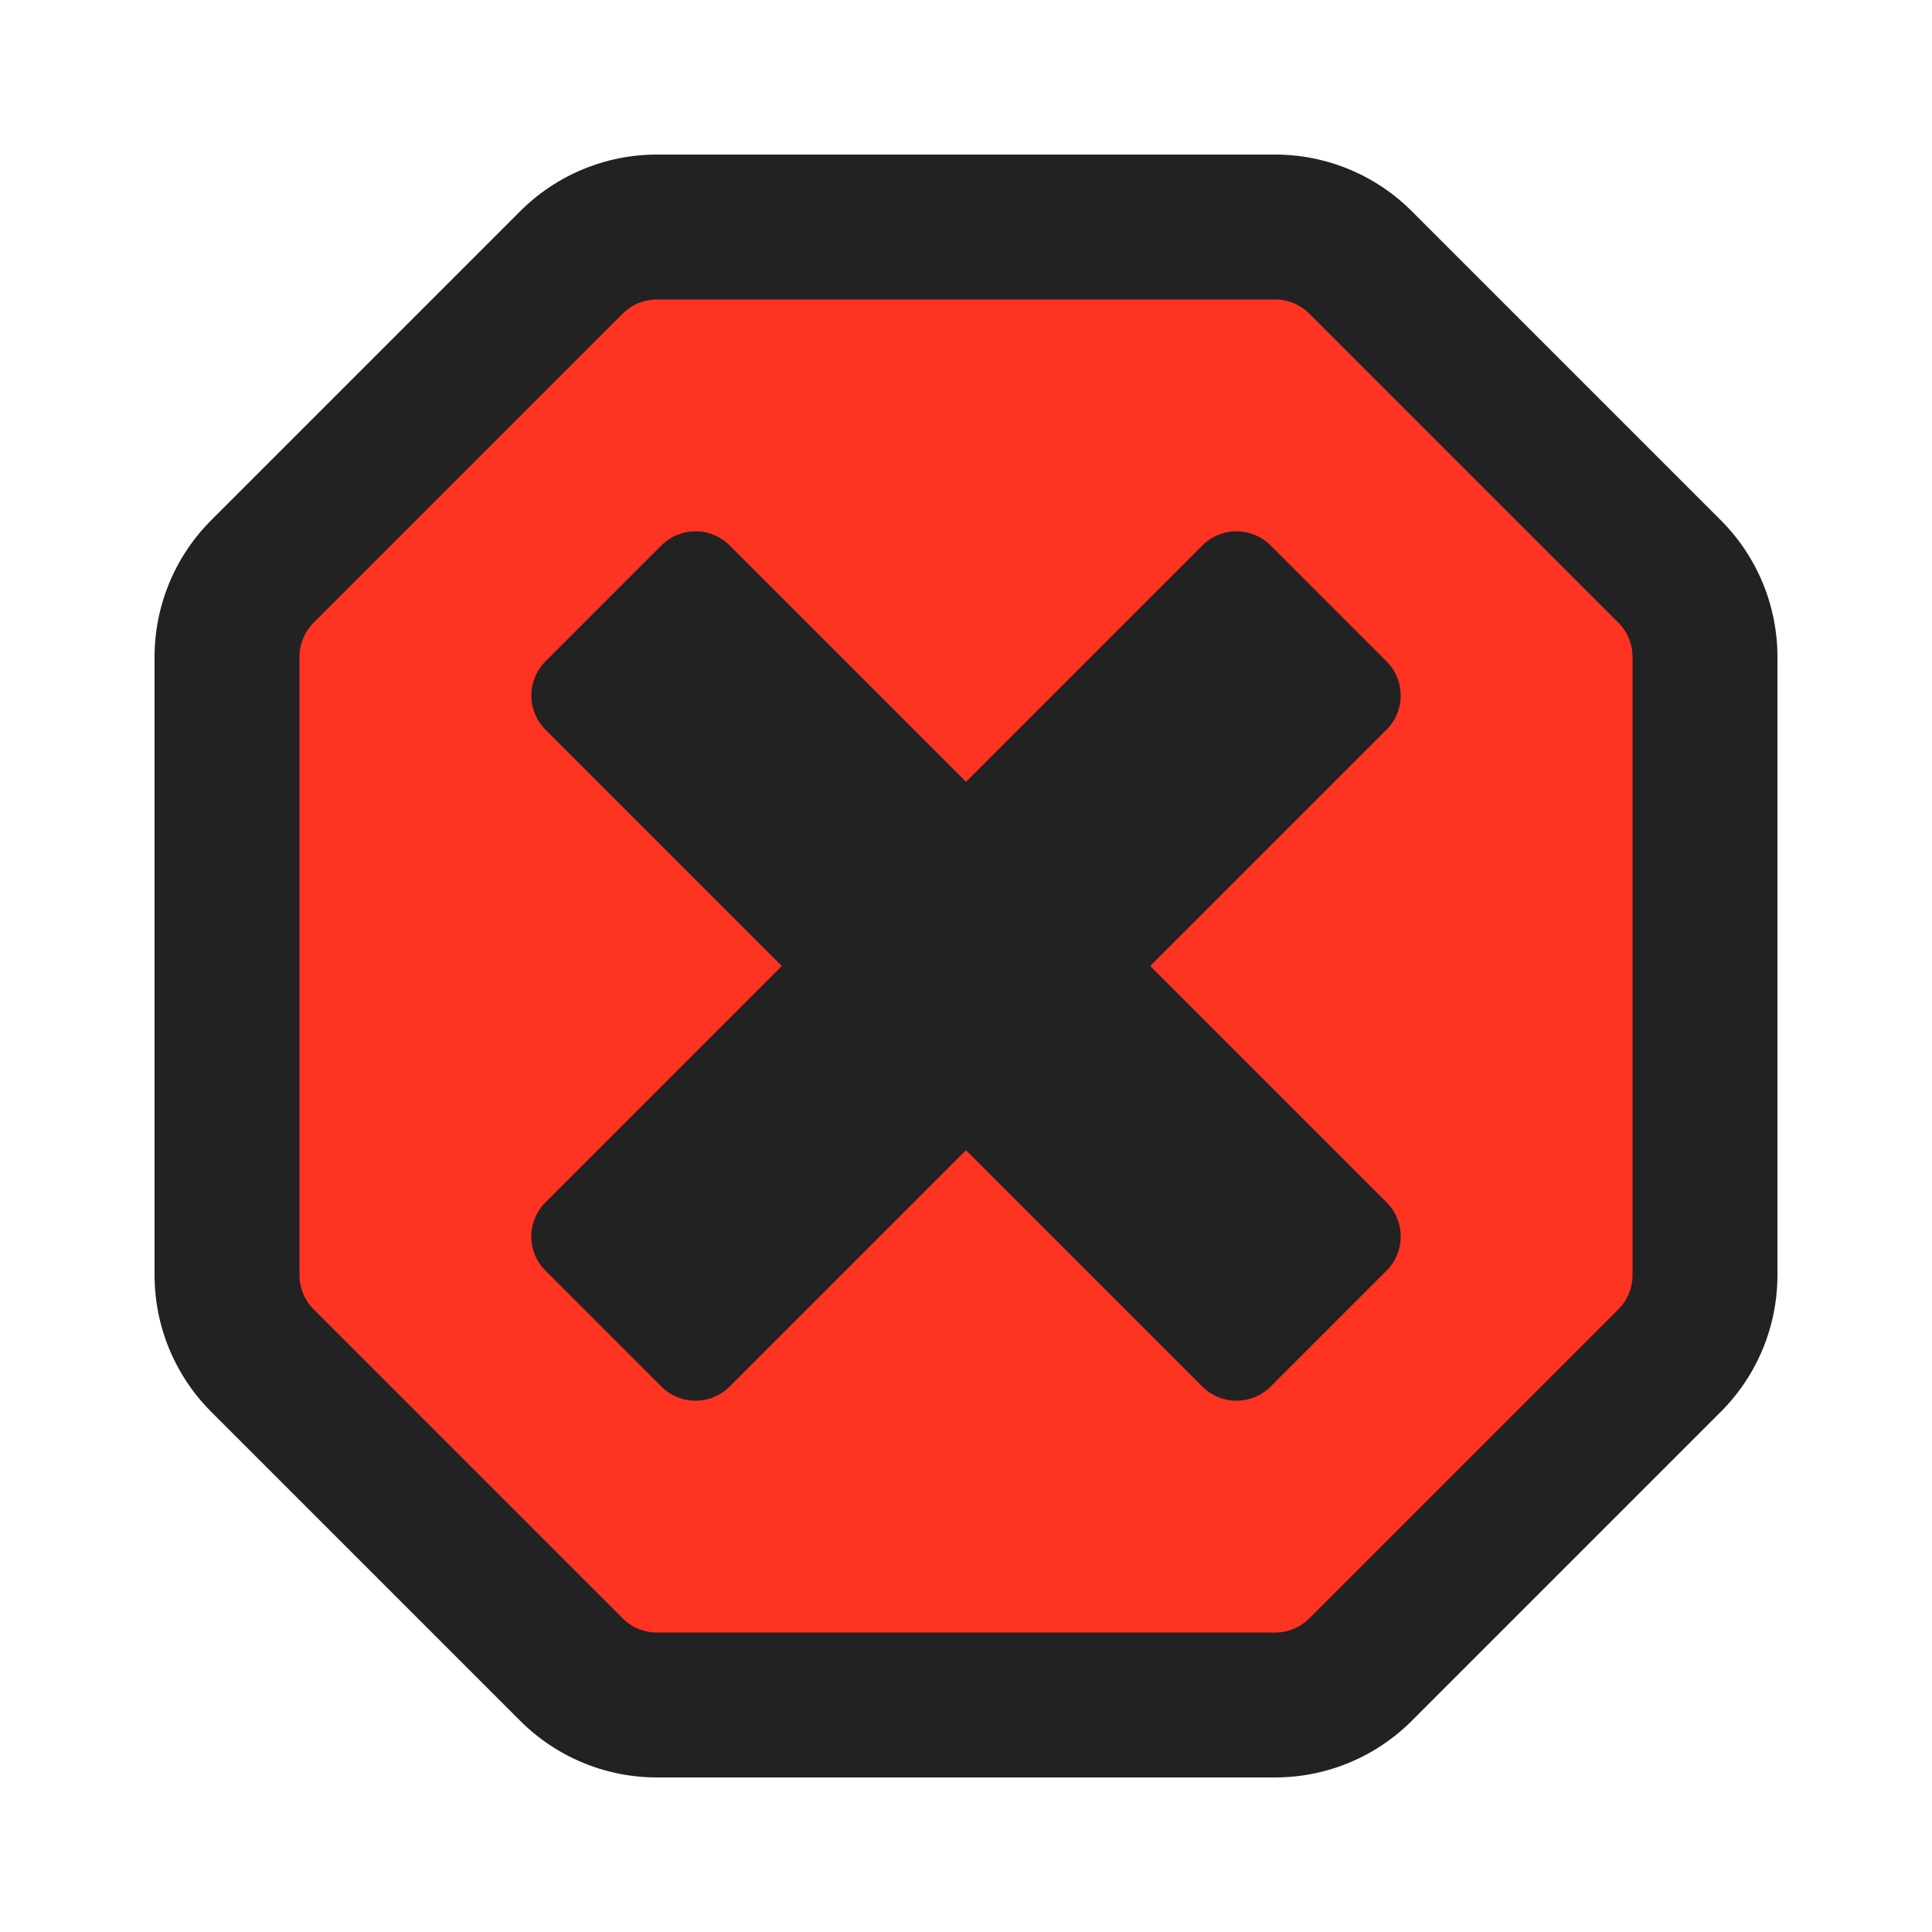
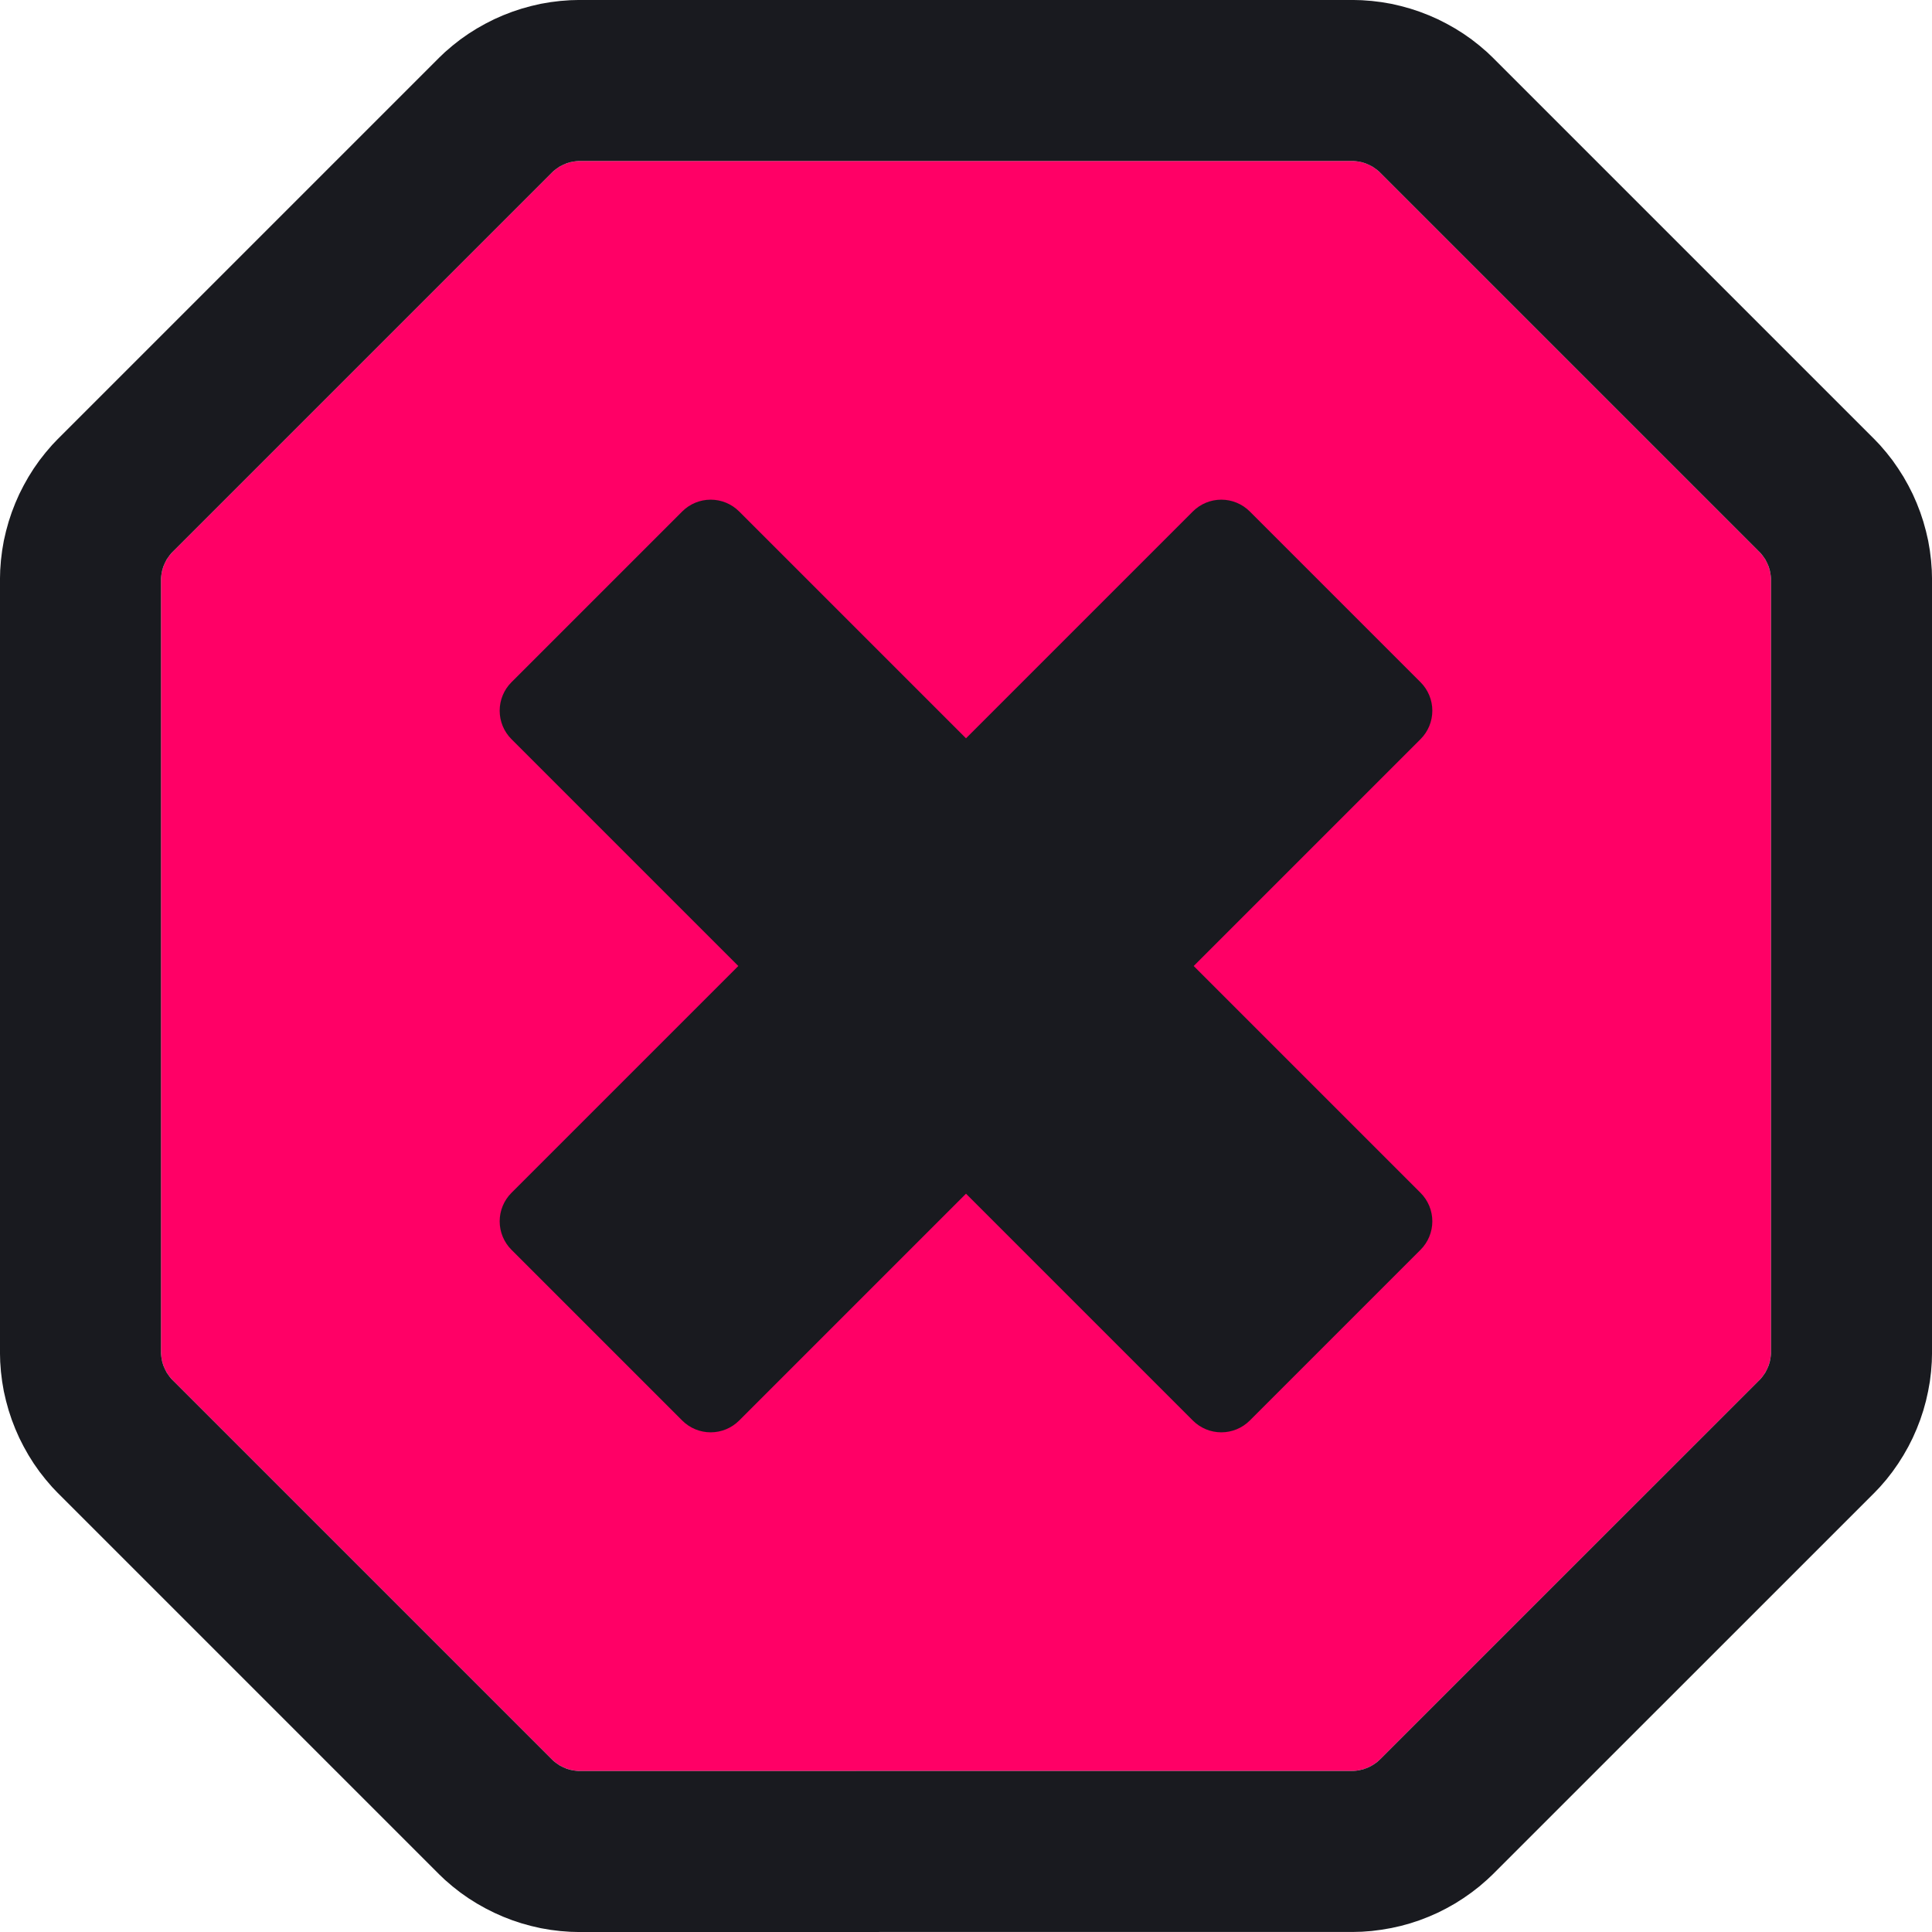
- <svg xmlns="http://www.w3.org/2000/svg" viewBox="0 0 100 100">
-   <path fill="none" stroke="#222" stroke-width="20" stroke-linecap="round" stroke-linejoin="round" d="       M 50 50       m -16 -32       l 32 0       l 16 16       l 0 32       l -16 16       l -32 0       l -16 -16       l 0 -32       l 16 -16       z     " />
-   <path fill="#f32" stroke="#f32" stroke-width="5" stroke-linecap="round" stroke-linejoin="round" d="       M 50 50       m -16 -32       l 32 0       l 16 16       l 0 32       l -16 16       l -32 0       l -16 -16       l 0 -32       l 16 -16       z     " />
-   <path fill="#222" stroke="#222" stroke-width="5" stroke-linecap="round" stroke-linejoin="round" d="       M 50 50       m 0 -6       l 14 -14       l 6 6       l -14 14       l 14 14       l -6 6       l -14 -14       l -14 14       l -6 -6       l 14 -14       l -14 -14       l 6 -6       l 14 14       z     " />
+ <svg xmlns="http://www.w3.org/2000/svg" width="100%" height="100%" viewBox="0 0 24 24" version="1.1" xml:space="preserve" style="fill-rule:evenodd;clip-rule:evenodd;stroke-linejoin:round;stroke-miterlimit:1.414;">
+   <g transform="matrix(0.833333,0,0,0.833333,2,2)">
+     <path d="M0,6.249C0,6.089 0.063,5.937 0.176,5.824C1.053,4.947 4.947,1.053 5.824,0.176C5.937,0.063 6.089,0 6.249,0C7.805,0 16.195,0 17.751,0C17.911,0 18.063,0.063 18.176,0.176C19.053,1.053 22.947,4.947 23.824,5.824C23.937,5.937 24,6.089 24,6.249C24,7.805 24,16.195 24,17.751C24,17.911 23.937,18.063 23.824,18.176C22.947,19.053 19.053,22.946 18.176,23.823C18.063,23.935 17.911,23.999 17.752,23.999C16.195,23.999 7.805,24 6.249,24C6.089,24 5.937,23.937 5.824,23.824C4.947,22.947 1.053,19.053 0.176,18.176C0.063,18.063 0,17.911 0,17.751C0,16.195 0,7.805 0,6.249Z" style="fill:rgb(255,0,102);" />
+     <path d="M17.9,-2.397L18.048,-2.386L18.194,-2.368L18.34,-2.343L18.483,-2.31L18.624,-2.271L18.763,-2.225L18.9,-2.172L19.034,-2.113L19.164,-2.047L19.292,-1.975L19.416,-1.897L19.537,-1.812L19.653,-1.721L19.766,-1.624L19.852,-1.542L25.542,4.148L25.624,4.234L25.721,4.347L25.812,4.463L25.896,4.584L25.975,4.708L26.047,4.836L26.113,4.966L26.172,5.1L26.225,5.237L26.271,5.376L26.31,5.517L26.343,5.66L26.368,5.806L26.386,5.952L26.397,6.1L26.4,6.219L26.4,17.781L26.397,17.9L26.386,18.048L26.368,18.195L26.342,18.34L26.31,18.483L26.271,18.624L26.225,18.763L26.172,18.9L26.113,19.034L26.047,19.165L25.975,19.292L25.896,19.417L25.812,19.537L25.721,19.654L25.624,19.766L25.542,19.852L19.852,25.541L19.765,25.623L19.653,25.72L19.537,25.81L19.416,25.895L19.292,25.974L19.164,26.046L19.034,26.112L18.9,26.171L18.763,26.224L18.624,26.27L18.483,26.309L18.34,26.341L18.195,26.366L18.048,26.385L17.901,26.396L17.782,26.399L6.219,26.4L6.1,26.397L5.952,26.386L5.806,26.368L5.661,26.343L5.517,26.31L5.376,26.271L5.237,26.225L5.1,26.172L4.967,26.113L4.836,26.047L4.708,25.975L4.584,25.897L4.463,25.812L4.347,25.721L4.234,25.624L4.148,25.542L-1.542,19.852L-1.624,19.766L-1.721,19.653L-1.812,19.537L-1.897,19.416L-1.975,19.292L-2.047,19.164L-2.113,19.034L-2.172,18.9L-2.225,18.763L-2.271,18.624L-2.31,18.483L-2.343,18.34L-2.368,18.194L-2.386,18.048L-2.397,17.9L-2.4,17.781L-2.4,6.219L-2.397,6.1L-2.386,5.952L-2.368,5.806L-2.343,5.66L-2.31,5.517L-2.271,5.376L-2.225,5.237L-2.172,5.1L-2.113,4.966L-2.047,4.836L-1.975,4.708L-1.897,4.584L-1.812,4.463L-1.721,4.347L-1.624,4.234L-1.542,4.148L4.148,-1.542L4.234,-1.624L4.347,-1.721L4.463,-1.812L4.584,-1.897L4.708,-1.975L4.836,-2.047L4.966,-2.113L5.1,-2.172L5.237,-2.225L5.376,-2.271L5.517,-2.31L5.66,-2.343L5.806,-2.368L5.952,-2.386L6.1,-2.397L6.219,-2.4L17.781,-2.4L17.9,-2.397ZM6.219,0.001L6.189,0.003L6.16,0.007L6.131,0.012L6.102,0.018L6.074,0.026L6.046,0.035L6.019,0.046L5.992,0.058L5.966,0.071L5.94,0.085L5.916,0.101L5.892,0.118L5.868,0.136L5.846,0.155L5.824,0.176L0.176,5.824L0.155,5.846L0.136,5.868L0.118,5.892L0.101,5.916L0.085,5.94L0.071,5.966L0.058,5.992L0.046,6.019L0.035,6.046L0.026,6.074L0.018,6.102L0.012,6.131L0.007,6.16L0.003,6.189L0.001,6.219L0,6.249L0,17.751L0.001,17.781L0.003,17.811L0.007,17.84L0.012,17.869L0.018,17.898L0.026,17.926L0.035,17.954L0.046,17.981L0.058,18.008L0.071,18.034L0.085,18.06L0.101,18.084L0.118,18.108L0.136,18.132L0.155,18.154L0.176,18.176L5.824,23.824L5.846,23.845L5.868,23.864L5.892,23.882L5.916,23.899L5.94,23.915L5.966,23.929L5.992,23.942L6.019,23.954L6.046,23.965L6.074,23.974L6.102,23.982L6.131,23.988L6.16,23.993L6.189,23.997L6.219,23.999L6.249,24L17.752,23.999L17.781,23.998L17.811,23.996L17.84,23.992L17.869,23.987L17.898,23.98L17.926,23.973L17.954,23.963L17.981,23.953L18.008,23.941L18.034,23.928L18.06,23.913L18.084,23.898L18.108,23.881L18.132,23.863L18.154,23.843L18.176,23.823L23.824,18.176L23.845,18.154L23.864,18.132L23.882,18.108L23.899,18.084L23.915,18.06L23.929,18.034L23.942,18.008L23.954,17.981L23.965,17.954L23.974,17.926L23.982,17.898L23.988,17.869L23.993,17.84L23.997,17.811L23.999,17.781L24,17.751L24,6.249L23.999,6.219L23.997,6.189L23.993,6.16L23.988,6.131L23.982,6.102L23.974,6.074L23.965,6.046L23.954,6.019L23.942,5.992L23.929,5.966L23.915,5.94L23.899,5.916L23.882,5.892L23.864,5.868L23.845,5.846L23.824,5.824L18.176,0.176L18.154,0.155L18.132,0.136L18.108,0.118L18.084,0.101L18.06,0.085L18.034,0.071L18.008,0.058L17.981,0.046L17.954,0.035L17.926,0.026L17.898,0.018L17.869,0.012L17.84,0.007L17.811,0.003L17.781,0.001L17.751,0L6.249,0L6.219,0.001Z" style="fill:rgb(25,26,31);" />
+   </g>
+   <g transform="matrix(0.24,0,0,0.24,-1.06581e-14,-5.32907e-15)">
+     <path d="M50,38.215C50,38.215 58.296,29.919 61.742,26.473C62.132,26.082 62.662,25.863 63.215,25.863C63.767,25.863 64.297,26.082 64.688,26.473C66.952,28.737 71.263,33.048 73.527,35.312C73.918,35.703 74.137,36.233 74.137,36.785C74.137,37.338 73.918,37.868 73.527,38.258C70.081,41.704 61.785,50 61.785,50C61.785,50 70.081,58.296 73.527,61.742C73.918,62.132 74.137,62.662 74.137,63.215C74.137,63.767 73.918,64.297 73.527,64.688C71.263,66.952 66.952,71.263 64.688,73.527C64.297,73.918 63.767,74.137 63.215,74.137C62.662,74.137 62.132,73.918 61.742,73.527C58.296,70.081 50,61.785 50,61.785C50,61.785 41.704,70.081 38.258,73.527C37.868,73.918 37.338,74.137 36.785,74.137C36.233,74.137 35.703,73.918 35.312,73.527C33.048,71.263 28.737,66.952 26.473,64.688C26.082,64.297 25.863,63.767 25.863,63.215C25.863,62.662 26.082,62.132 26.473,61.742C29.919,58.296 38.215,50 38.215,50C38.215,50 29.919,41.704 26.473,38.258C26.082,37.868 25.863,37.338 25.863,36.785C25.863,36.233 26.082,35.703 26.473,35.312C28.737,33.048 33.048,28.737 35.312,26.473C35.703,26.082 36.233,25.863 36.785,25.863C37.338,25.863 37.868,26.082 38.258,26.473C41.704,29.919 50,38.215 50,38.215Z" style="fill:rgb(25,26,31);fill-rule:nonzero;" />
+   </g>
</svg>
